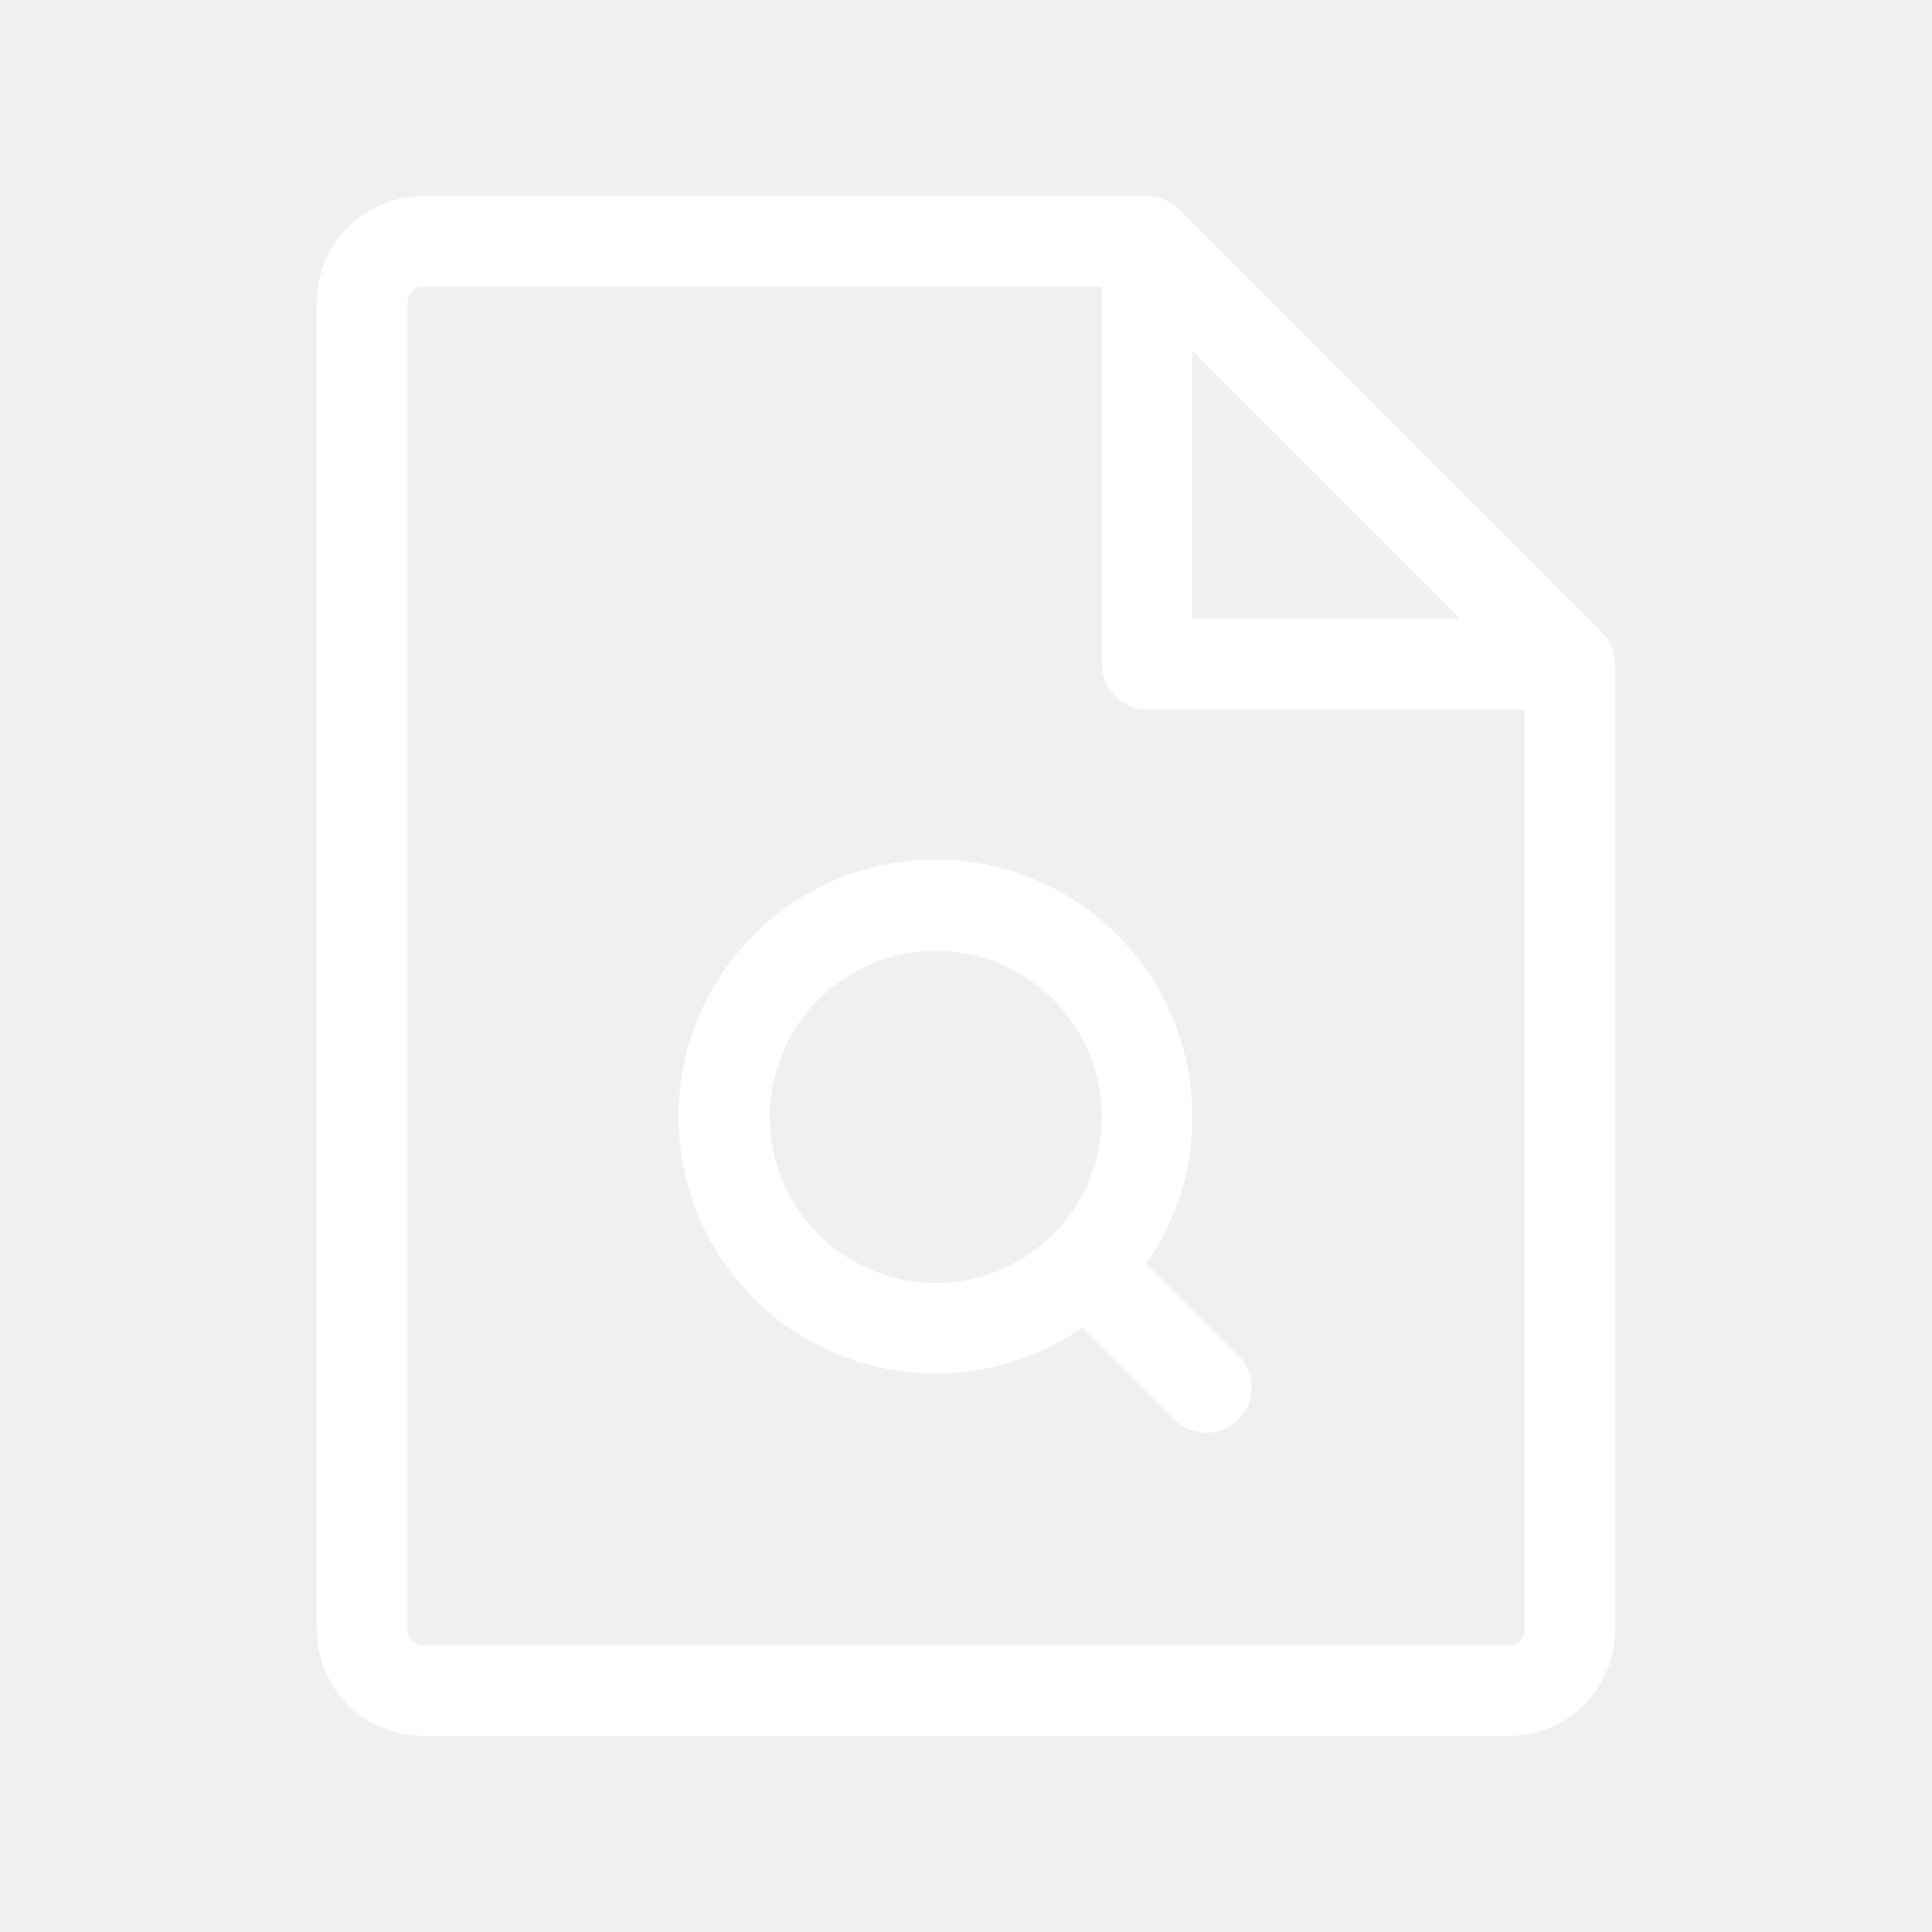
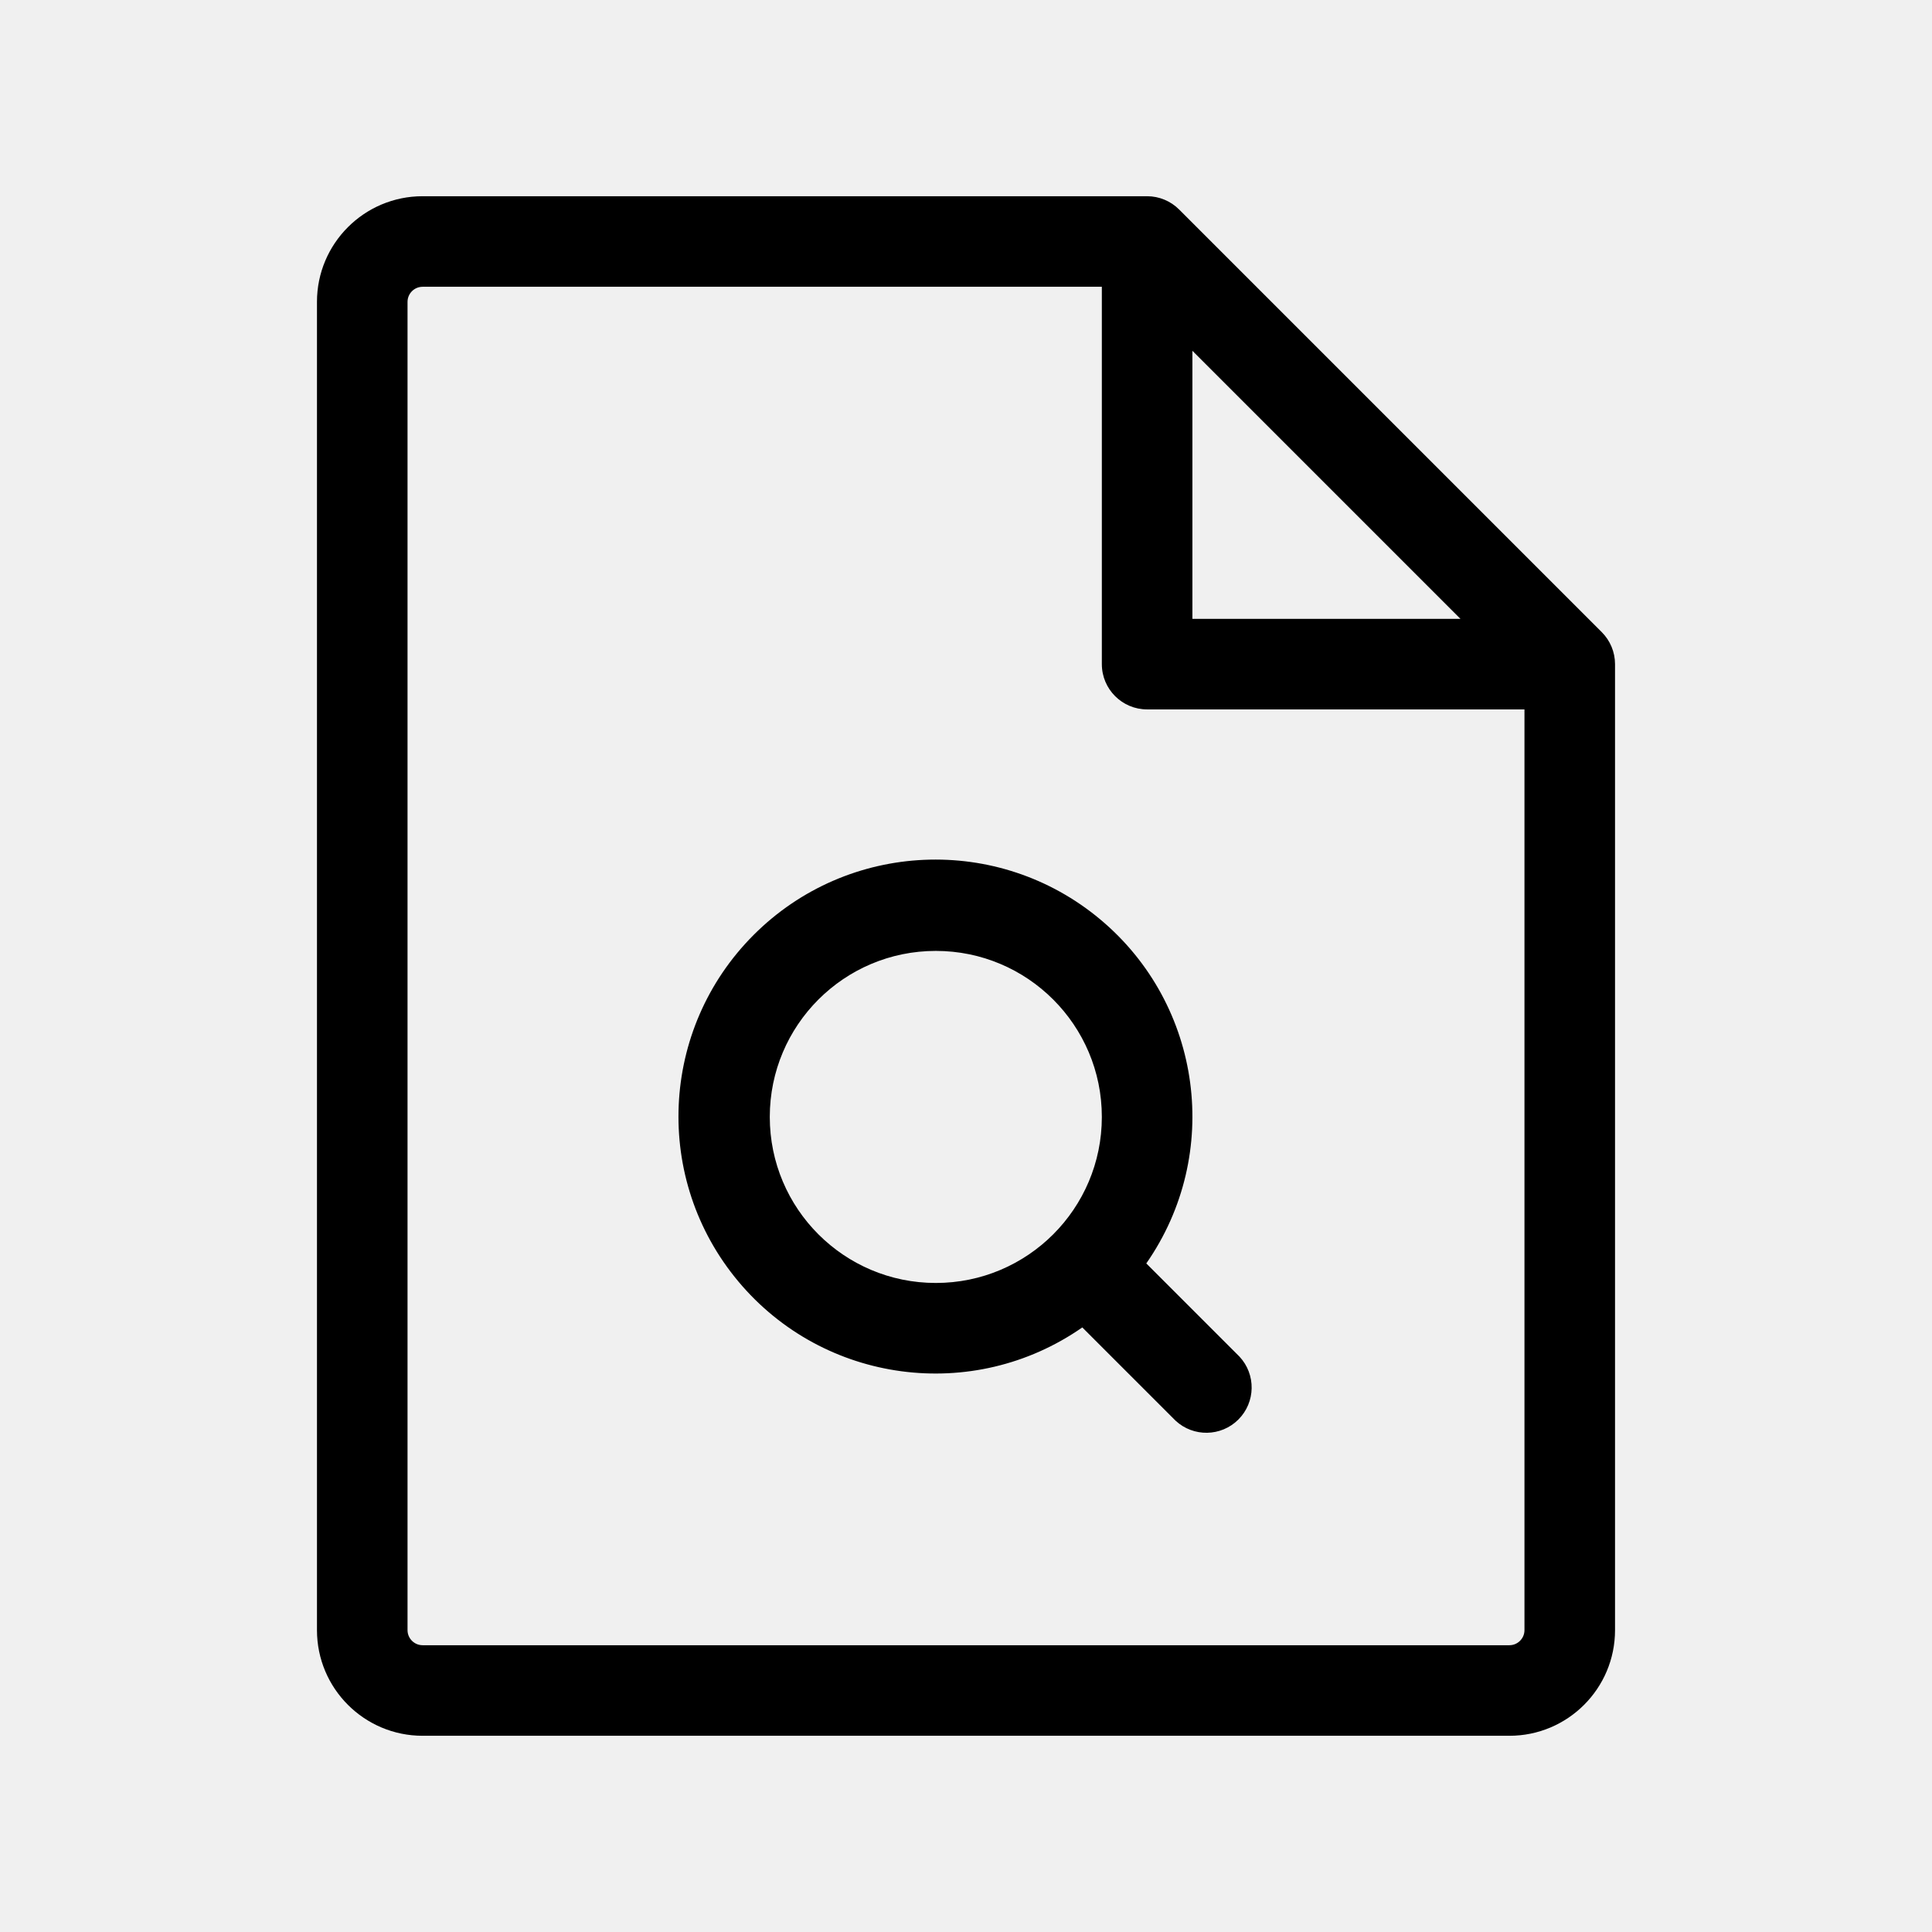
<svg xmlns="http://www.w3.org/2000/svg" width="32" height="32" viewBox="0 0 256 256">
-   <path fill="#ffffff" d="m212.24 83.76-56-56A6 6 0 0 0 152 26H56a14 14 0 0 0-14 14v176a14 14 0 0 0 14 14h144a14 14 0 0 0 14-14V88a6 6 0 0 0-1.76-4.24M158 46.48 193.52 82H158ZM200 218H56a2 2 0 0 1-2-2V40a2 2 0 0 1 2-2h90v50a6 6 0 0 0 6 6h50v122a2 2 0 0 1-2 2m-48.11-50.59a34.05 34.05 0 1 0-8.48 8.48l12.35 12.35a6 6 0 0 0 8.48-8.48ZM102 148a22 22 0 1 1 22 22 22 22 0 0 1-22-22" />
+   <path fill="currentColor" d="m212.24 83.76-56-56A6 6 0 0 0 152 26H56a14 14 0 0 0-14 14v176a14 14 0 0 0 14 14h144a14 14 0 0 0 14-14V88a6 6 0 0 0-1.76-4.24M158 46.48 193.52 82H158ZM200 218H56a2 2 0 0 1-2-2V40a2 2 0 0 1 2-2h90v50a6 6 0 0 0 6 6h50v122a2 2 0 0 1-2 2m-48.11-50.59a34.05 34.05 0 1 0-8.48 8.48l12.35 12.35a6 6 0 0 0 8.48-8.48ZM102 148a22 22 0 1 1 22 22 22 22 0 0 1-22-22" />
</svg>
